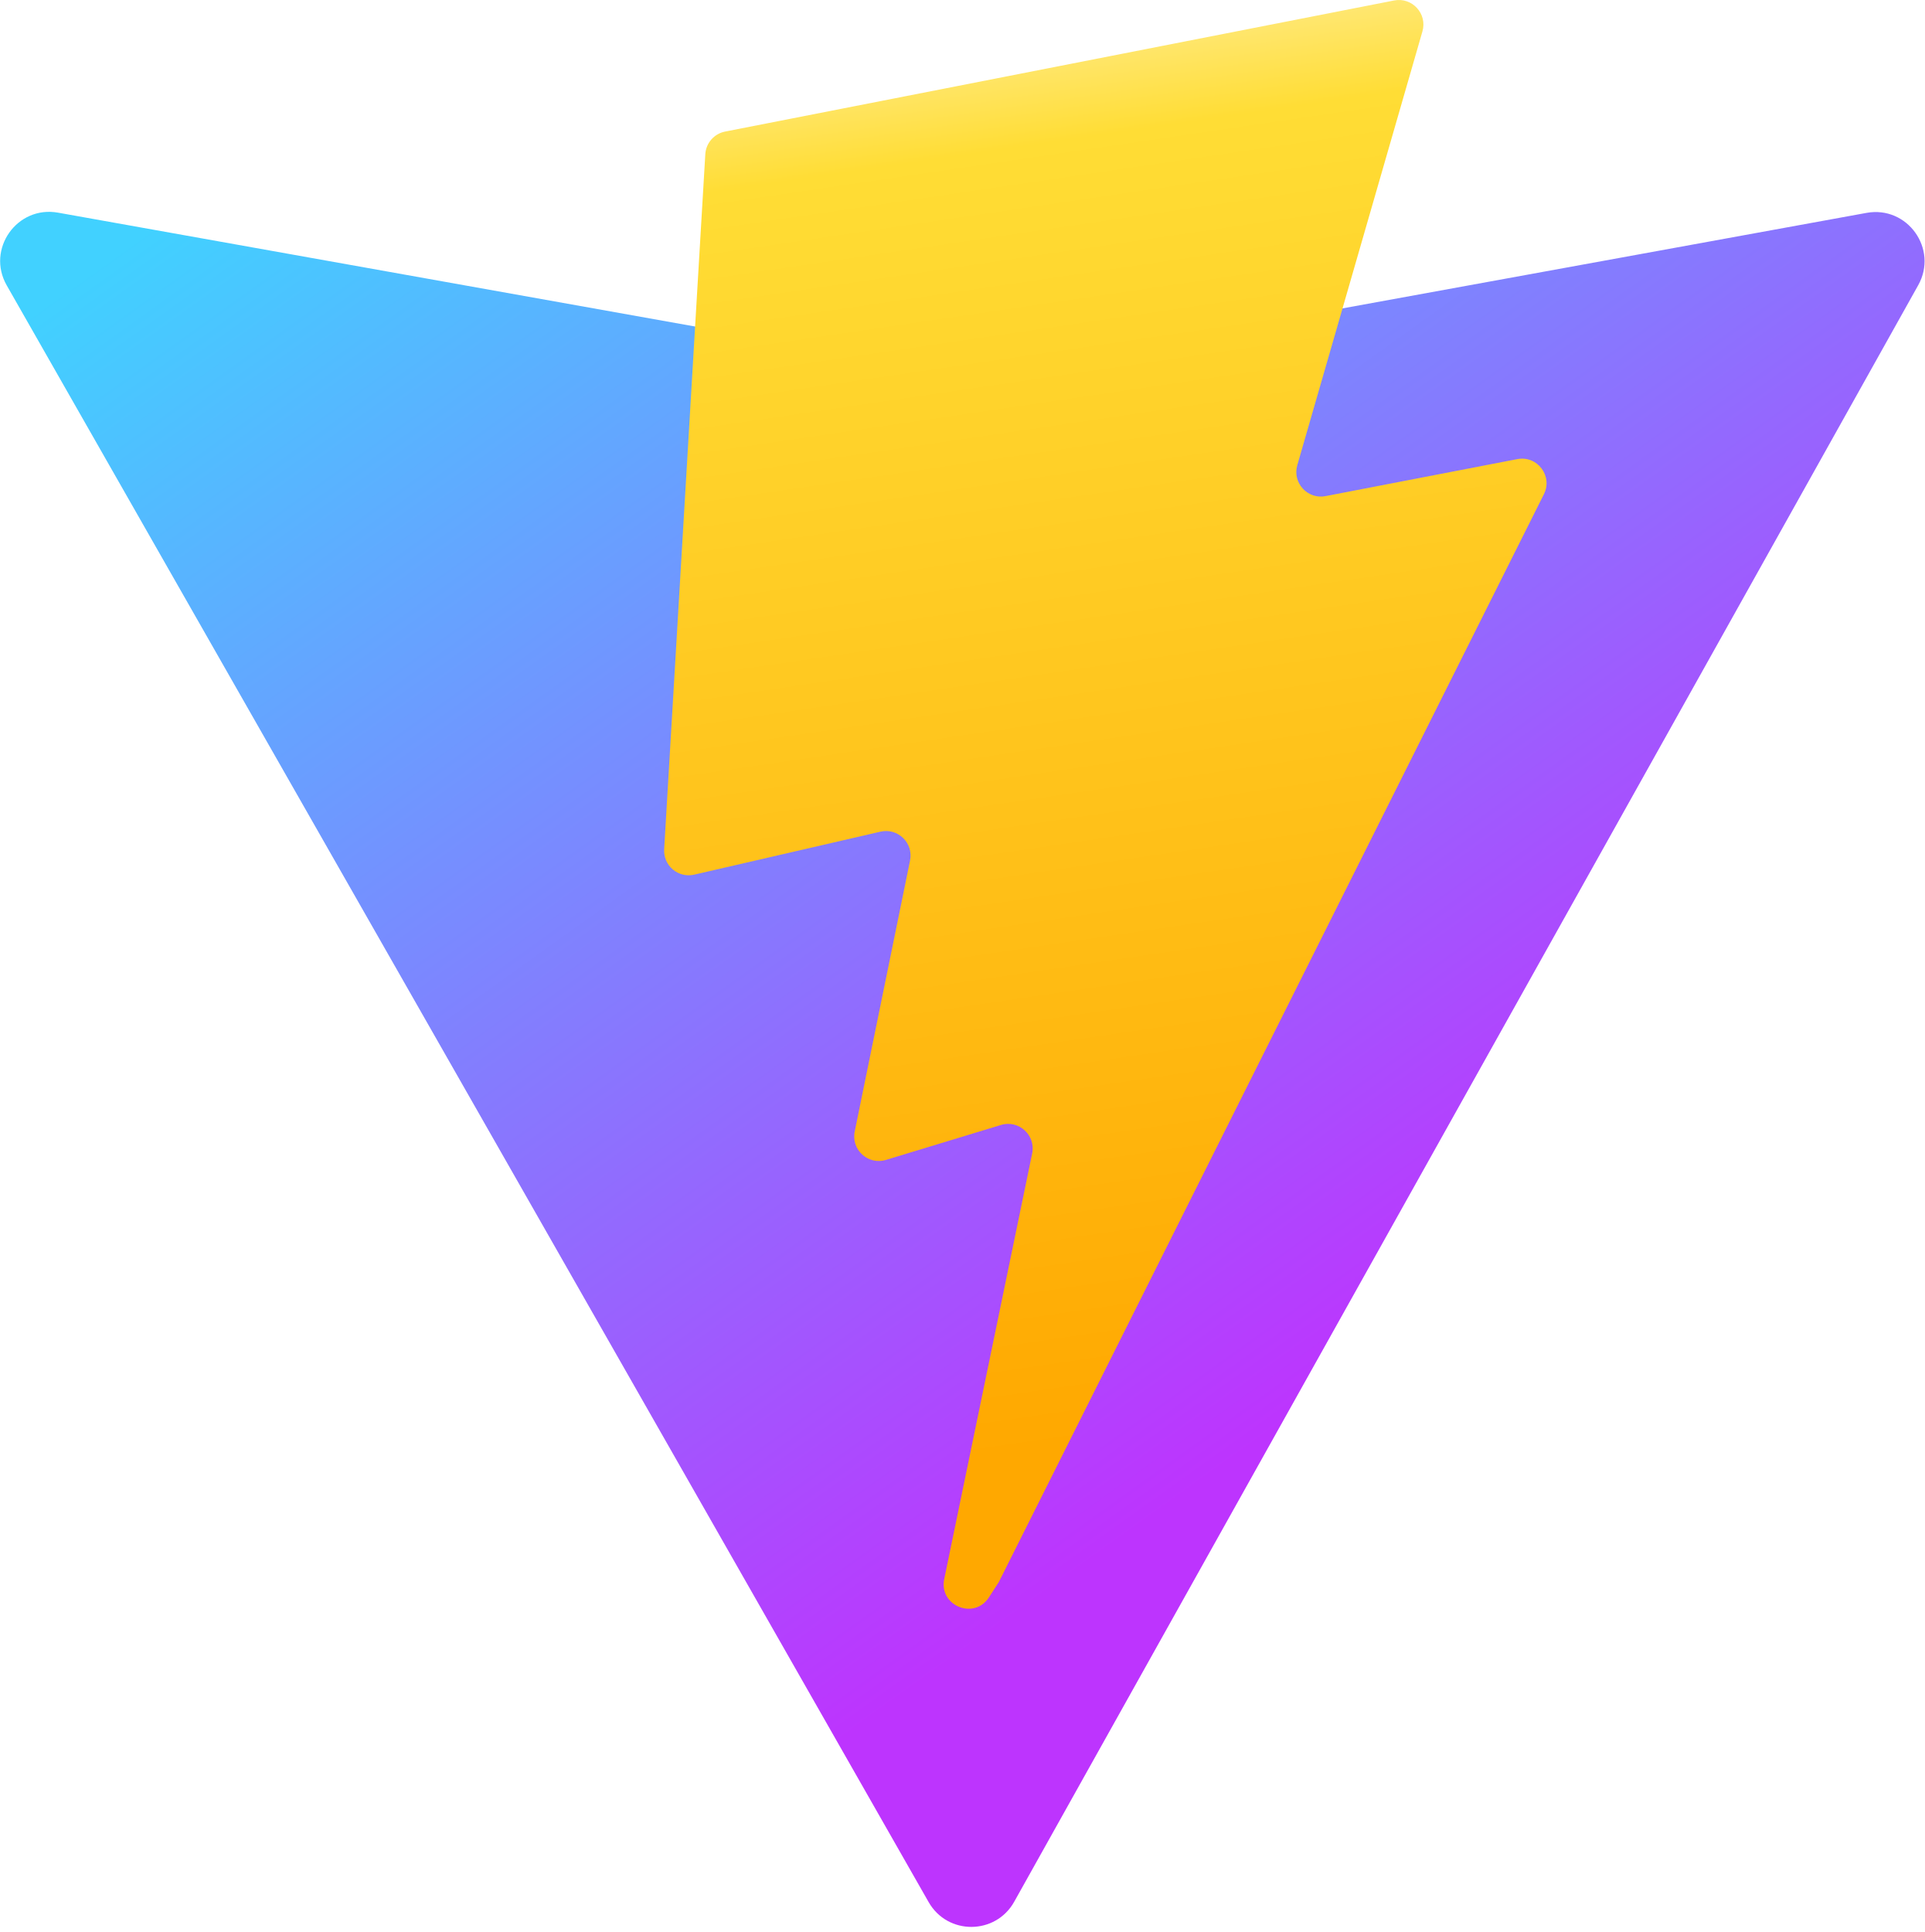
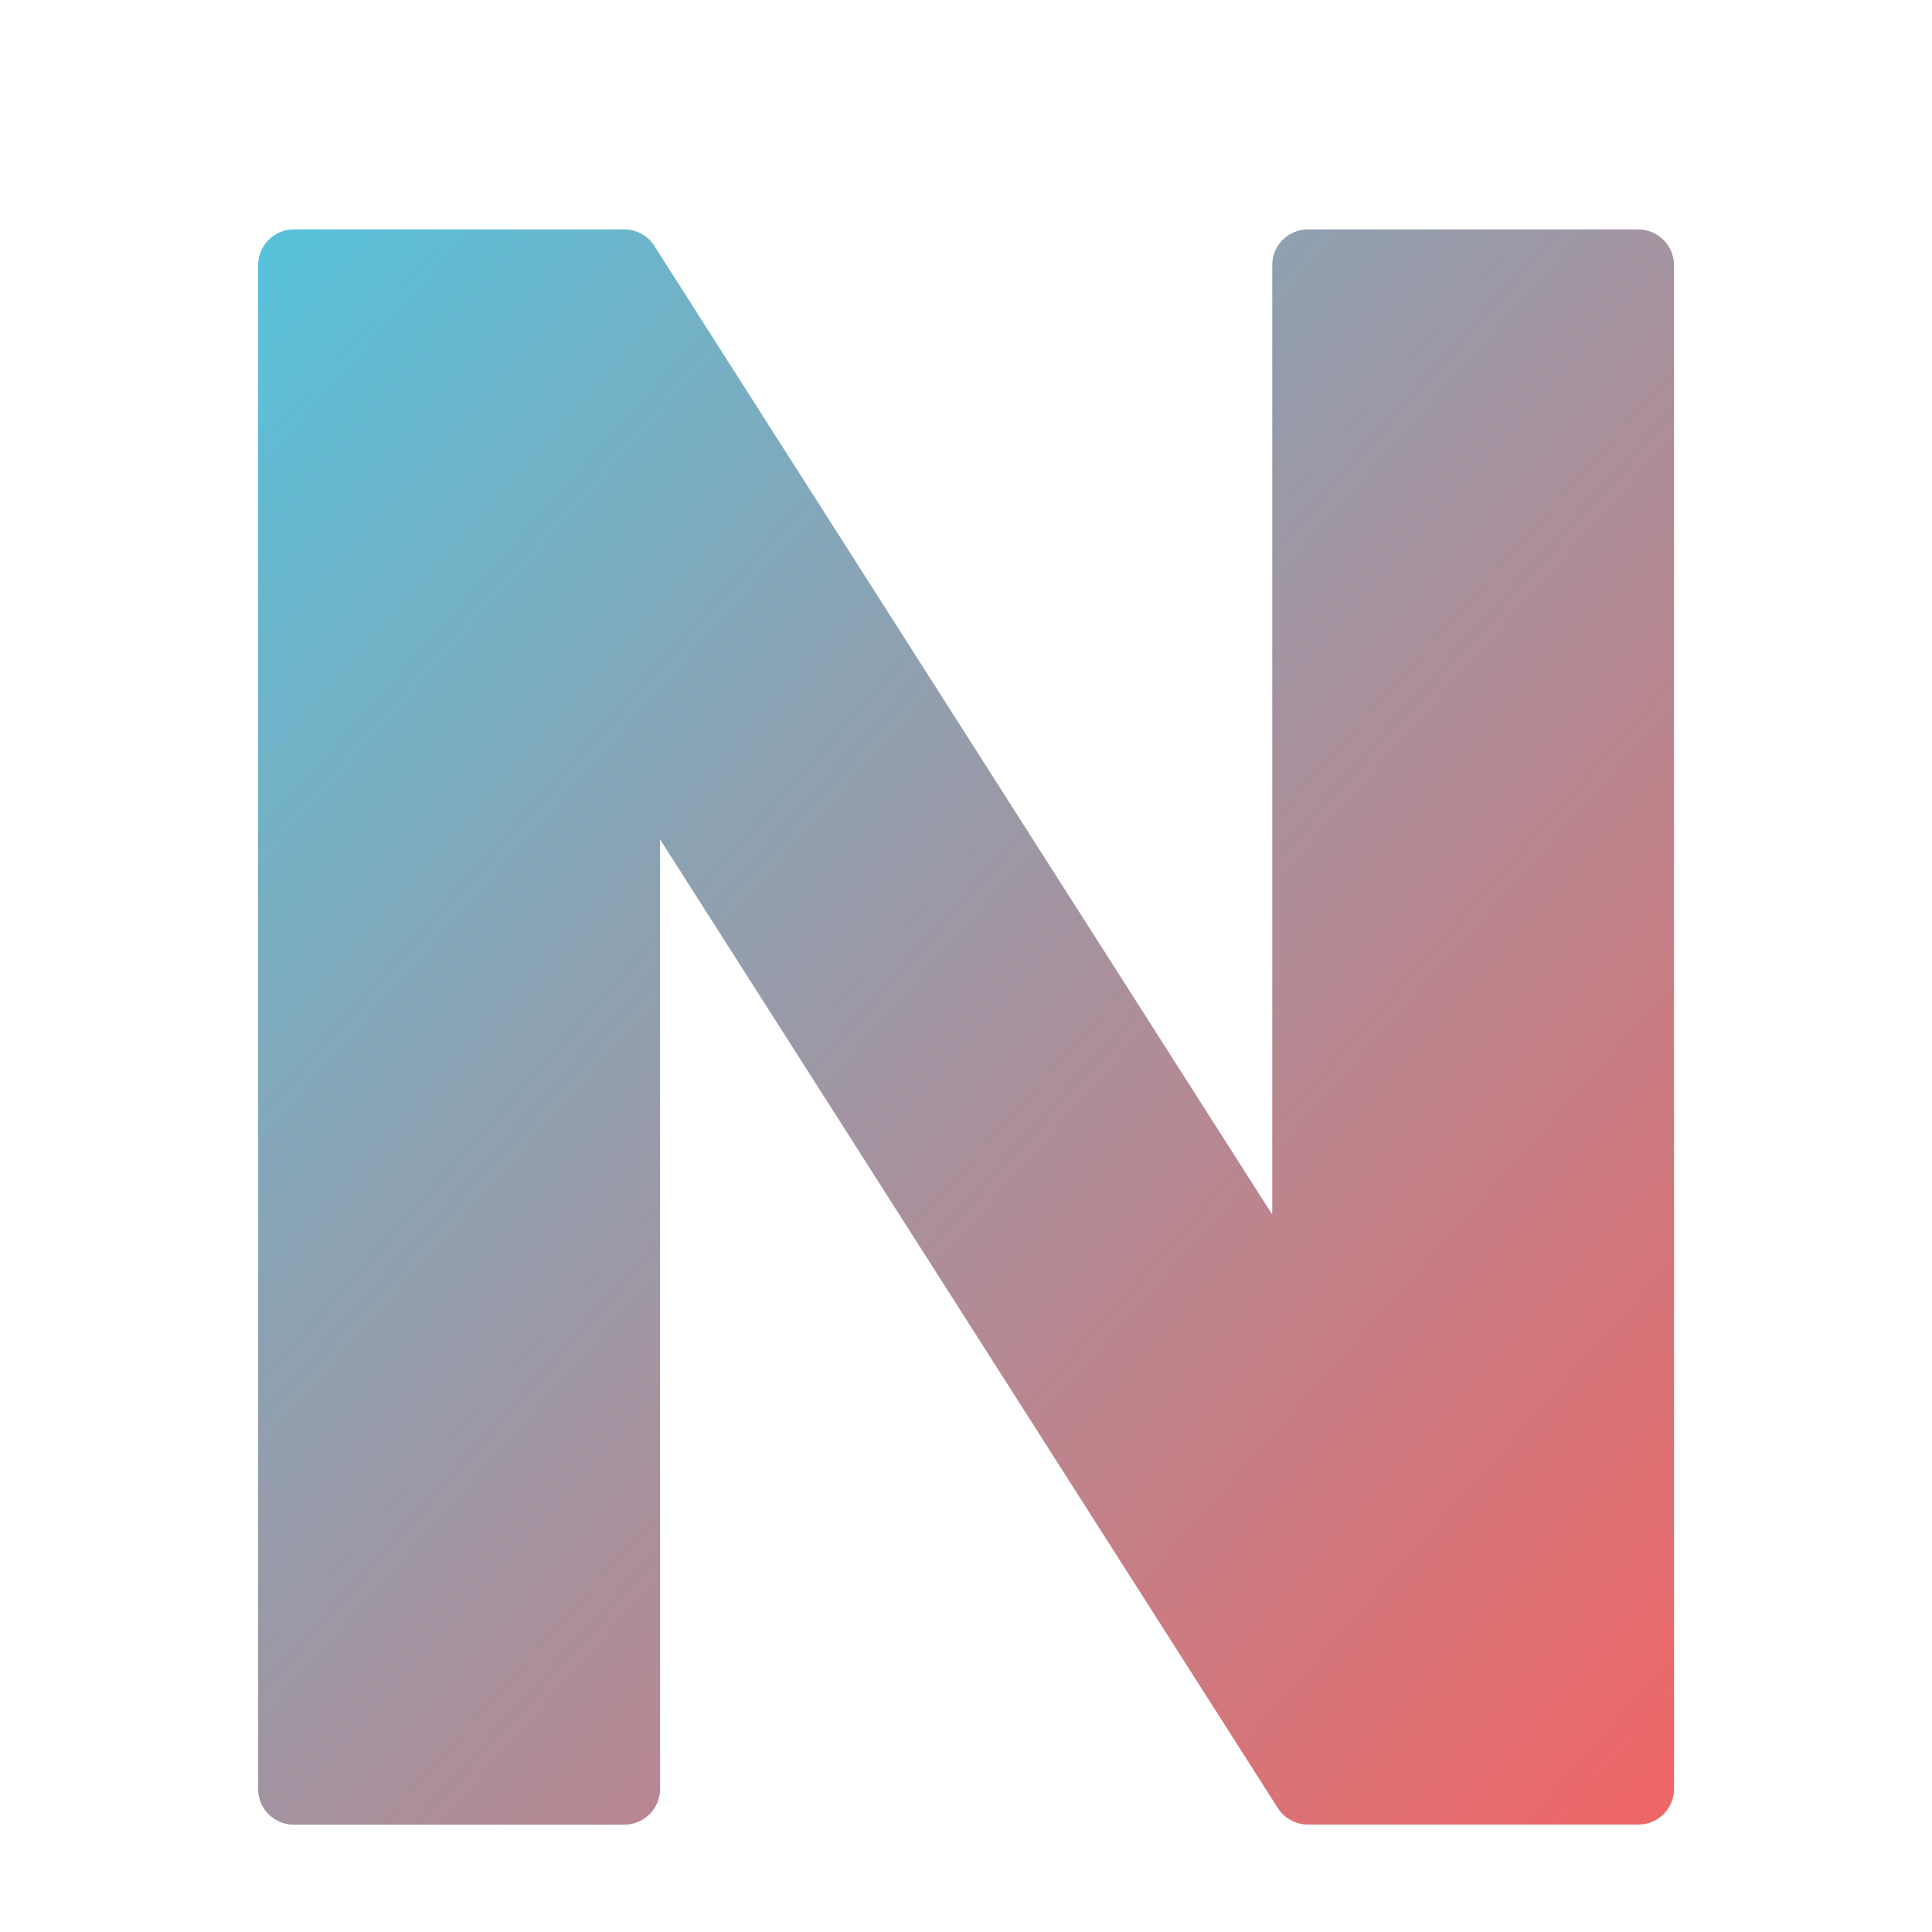
- <svg xmlns="http://www.w3.org/2000/svg" aria-hidden="true" role="img" class="iconify iconify--logos" width="31.88" height="32" preserveAspectRatio="xMidYMid meet" viewBox="0 0 256 257">
+ <svg xmlns="http://www.w3.org/2000/svg" viewBox="0 0 128 128">
  <defs>
-     <linearGradient id="IconifyId1813088fe1fbc01fb466" x1="-.828%" x2="57.636%" y1="7.652%" y2="78.411%">
-       <stop offset="0%" stop-color="#41D1FF" />
-       <stop offset="100%" stop-color="#BD34FE" />
-     </linearGradient>
-     <linearGradient id="IconifyId1813088fe1fbc01fb467" x1="43.376%" x2="50.316%" y1="2.242%" y2="89.03%">
-       <stop offset="0%" stop-color="#FFEA83" />
-       <stop offset="8.333%" stop-color="#FFDD35" />
-       <stop offset="100%" stop-color="#FFA800" />
+     <linearGradient id="nGradient" x1="0%" y1="0%" x2="100%" y2="100%">
+       <stop offset="0%" style="stop-color:#57c2db" />
+       <stop offset="100%" style="stop-color:#f06565" />
    </linearGradient>
  </defs>
-   <path fill="url(#IconifyId1813088fe1fbc01fb466)" d="M255.153 37.938L134.897 252.976c-2.483 4.44-8.862 4.466-11.382.048L.875 37.958c-2.746-4.814 1.371-10.646 6.827-9.67l120.385 21.517a6.537 6.537 0 0 0 2.322-.004l117.867-21.483c5.438-.991 9.574 4.796 6.877 9.62Z" />
-   <path fill="url(#IconifyId1813088fe1fbc01fb467)" d="M185.432.063L96.44 17.501a3.268 3.268 0 0 0-2.634 3.014l-5.474 92.456a3.268 3.268 0 0 0 3.997 3.378l24.777-5.718c2.318-.535 4.413 1.507 3.936 3.838l-7.361 36.047c-.495 2.426 1.782 4.5 4.151 3.78l15.304-4.649c2.372-.72 4.652 1.36 4.15 3.788l-11.698 56.621c-.732 3.542 3.979 5.473 5.943 2.437l1.313-2.028l72.516-144.72c1.215-2.423-.88-5.186-3.54-4.672l-25.505 4.922c-2.396.462-4.435-1.77-3.759-4.114l16.646-57.705c.677-2.35-1.37-4.583-3.769-4.113Z" />
+   <path d="M108.54 15.2H86.65c-1.31 0-2.36 1.06-2.36 2.36v62.91L43.35 16.29a2.35 2.35 0 0 0-1.99-1.09h-21.9c-1.3 0-2.36 1.06-2.36 2.36v100.97c0 1.3 1.06 2.36 2.36 2.36h21.9c1.3 0 2.37-1.06 2.37-2.36V55.61l40.93 64.18c.43.68 1.19 1.09 2 1.09h21.89c1.3 0 2.36-1.06 2.36-2.36V17.56a2.38 2.38 0 0 0-2.37-2.36z" fill="url(#nGradient)" />
</svg>
